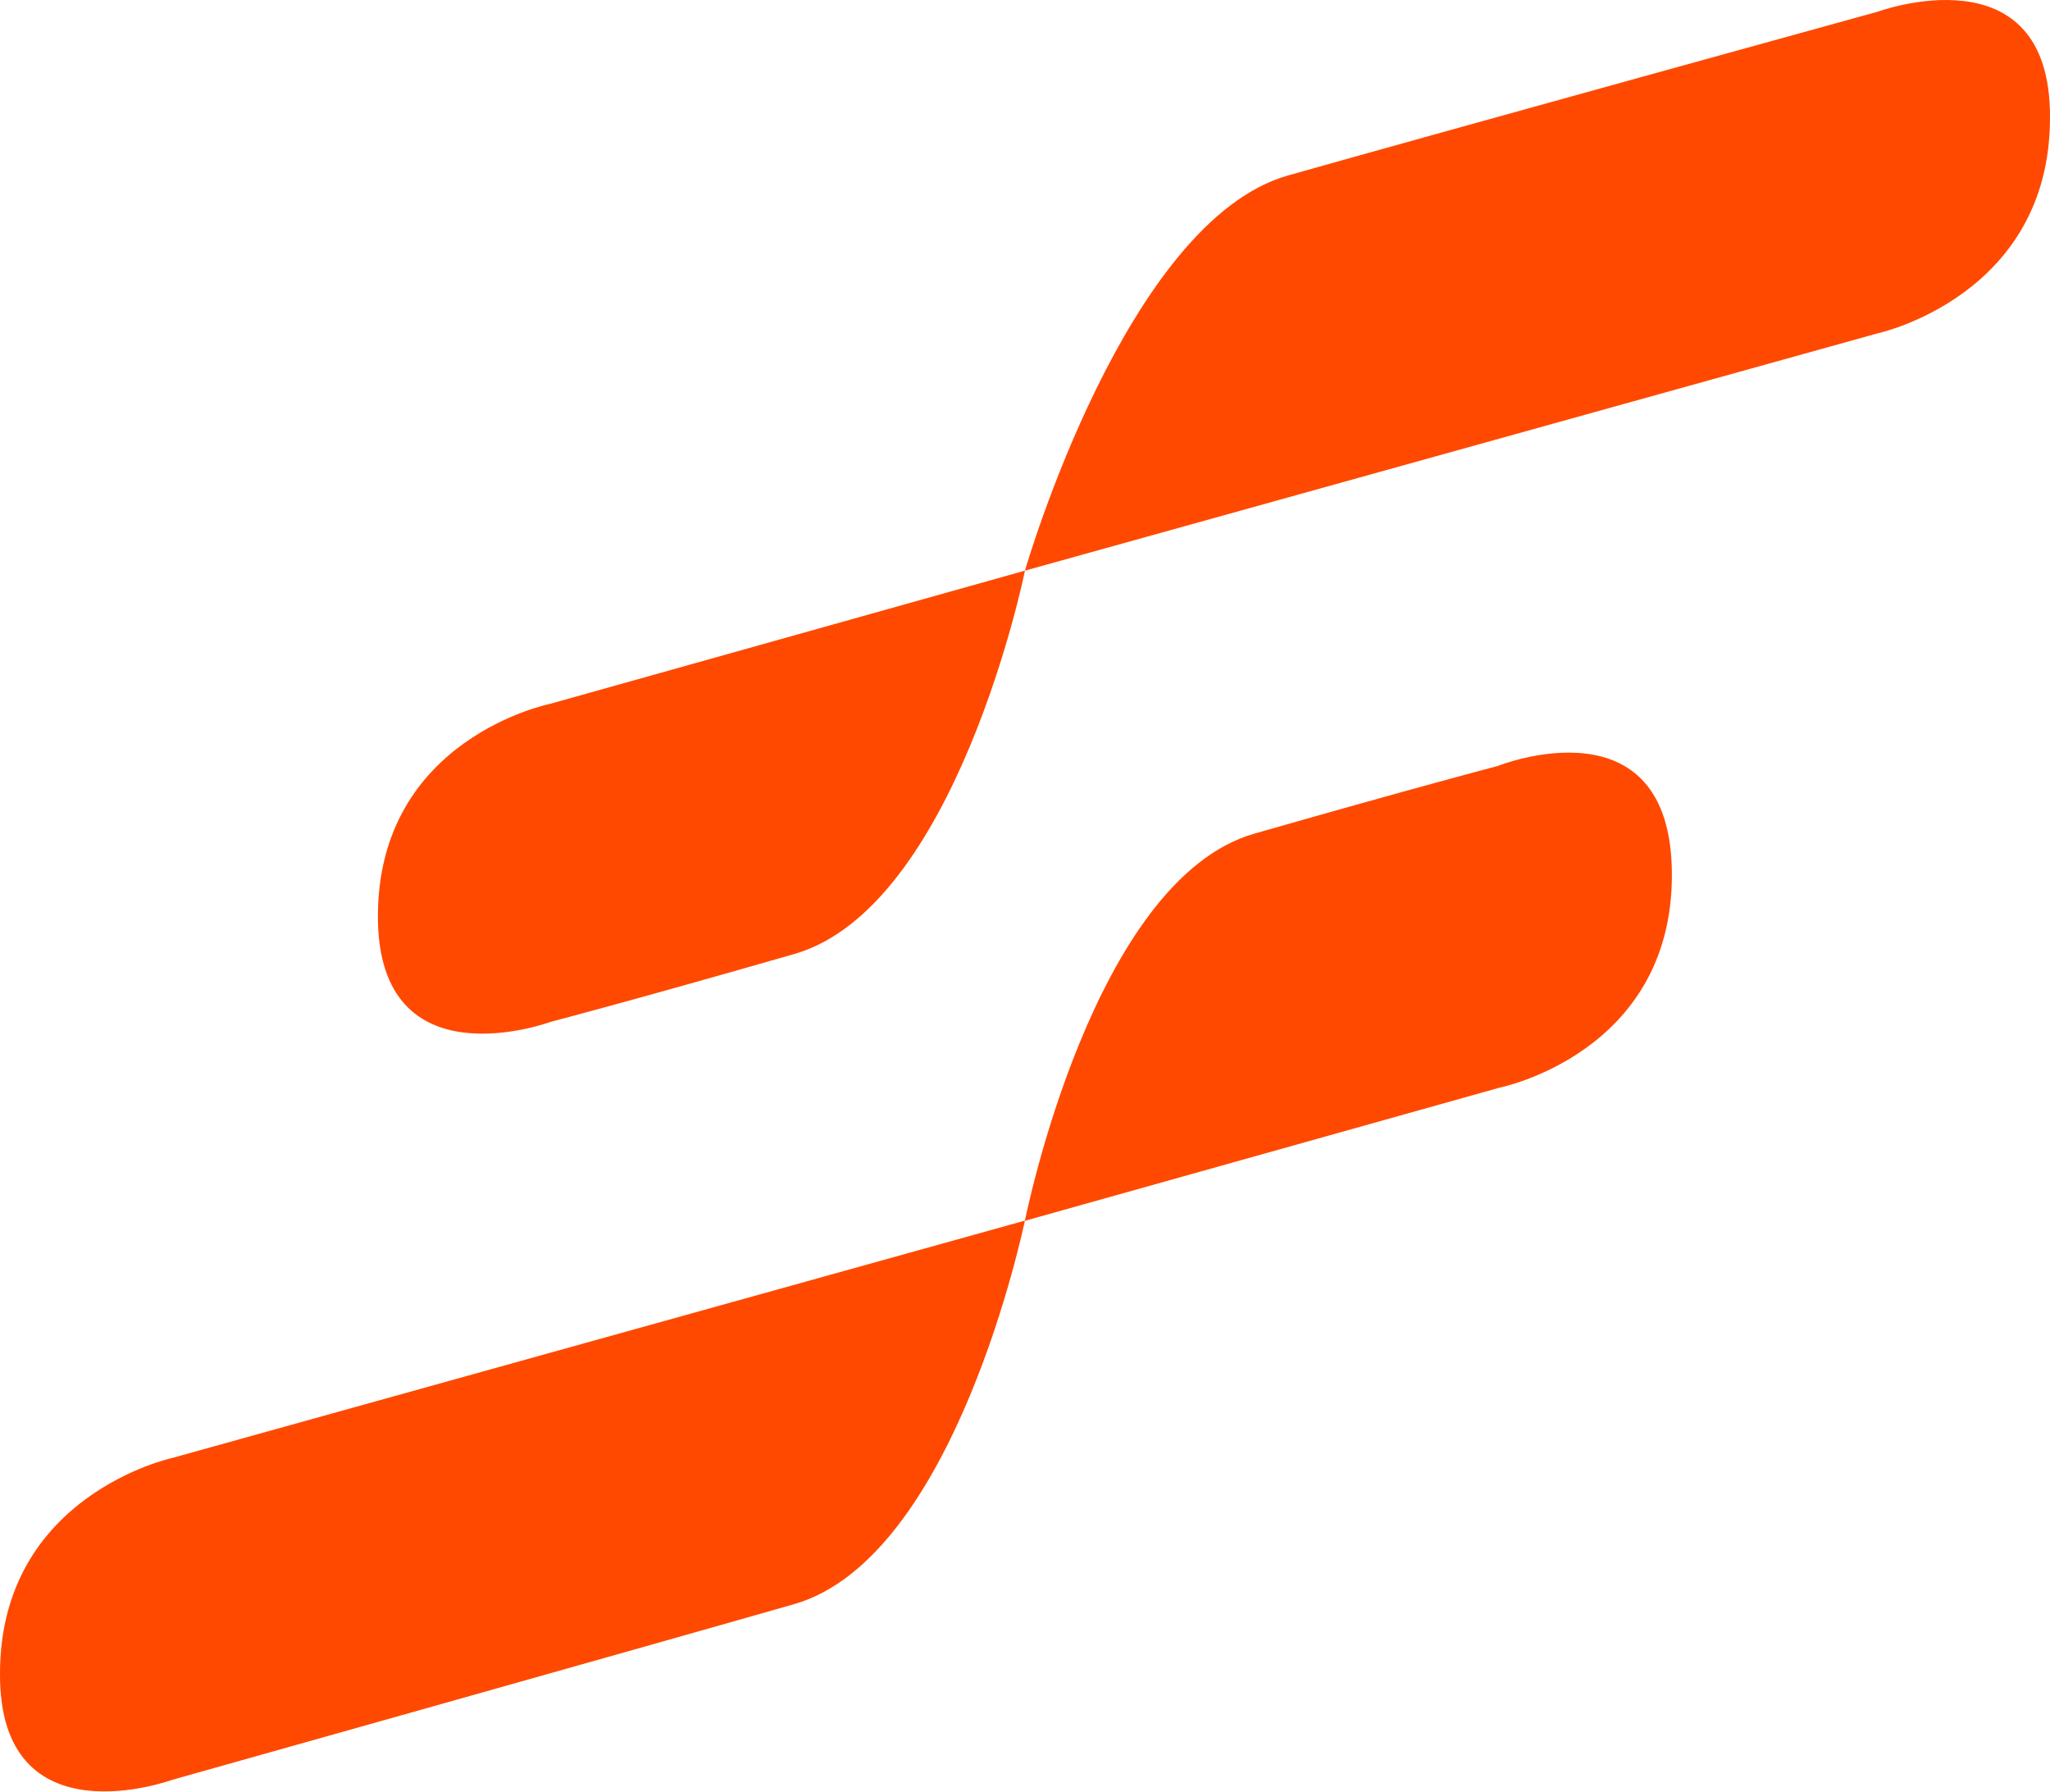
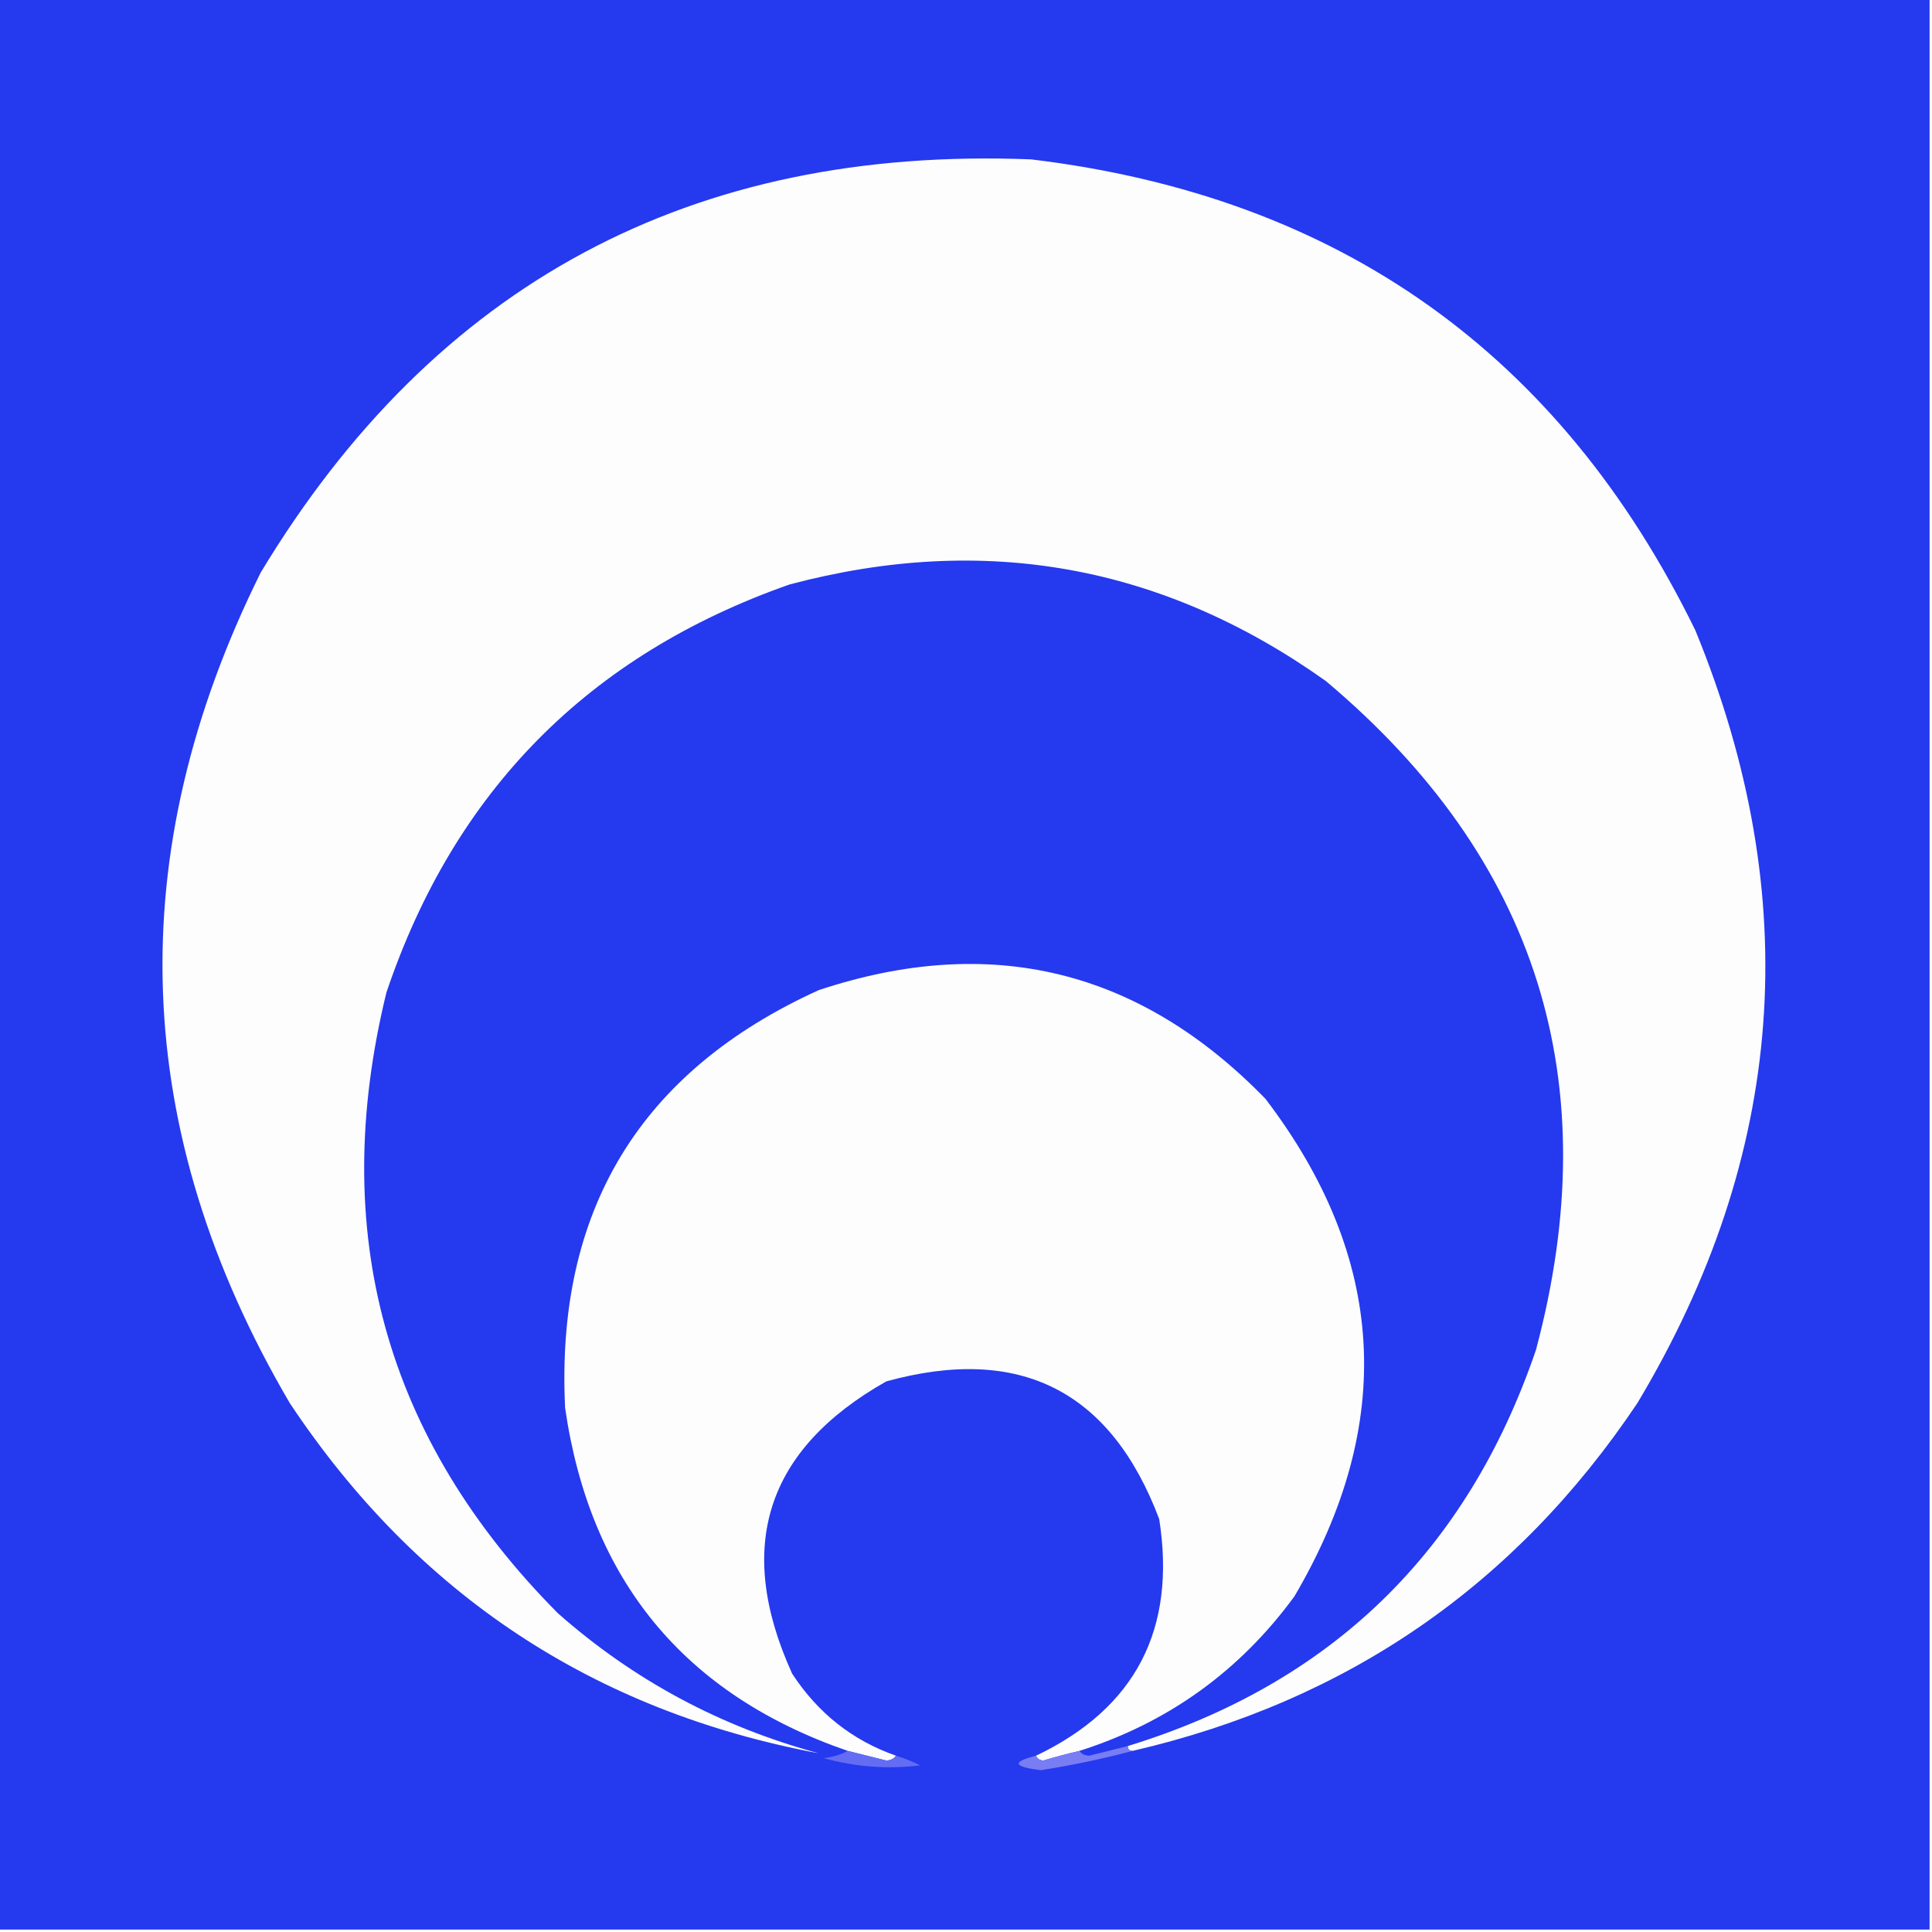
- <svg xmlns="http://www.w3.org/2000/svg" viewBox="0 0 500 436.86">
-   <path d="M500 28.7c0 43.56-42.08 52.6-42.08 52.6l-207.94 57.86c.26-.79 24.72-85.22 64.18-96.37C353.6 31.64 457.92 2.87 457.92 2.87S500.21-12.7 500 28.7ZM365.39 186.77s-20.1 5.26-59.44 16.52c-39.35 11.26-55.81 93.69-55.97 94.37L42.09 355.52S0 364.52 0 408.13c-.21 41.4 42.08 25.88 42.08 25.88s112.26-31.56 151.6-42.82c39.35-11.26 56.08-92.74 56.29-93.48l115.73-32.46s42.08-8.36 42.08-51.87-42.4-26.62-42.4-26.62ZM92.17 223.49c0 41.24 42.08 25.72 42.08 25.72s20.15-5.26 59.5-16.57 56.13-92.74 56.23-93.48l-115.73 32.46s-42.08 8.36-42.08 51.87Z" style="fill:#ff4900" />
+ <svg xmlns="http://www.w3.org/2000/svg" version="1.1" width="400px" height="400px" style="shape-rendering:geometricPrecision; text-rendering:geometricPrecision; image-rendering:optimizeQuality; fill-rule:evenodd; clip-rule:evenodd">
+   <g>
+     <path style="opacity:1" fill="#2539ef" d="M -0.5,-0.5 C 132.833,-0.5 266.167,-0.5 399.5,-0.5C 399.5,132.833 399.5,266.167 399.5,399.5C 266.167,399.5 132.833,399.5 -0.5,399.5C -0.5,266.167 -0.5,132.833 -0.5,-0.5 Z" />
+   </g>
+   <g>
+     <path style="opacity:1" fill="#fdfdfe" d="M 234.5,362.5 C 233.833,362.5 233.5,362.167 233.5,361.5C 275.591,348.576 303.758,321.243 318,279.5C 332.828,223.989 318.328,177.822 274.5,141C 240.729,116.981 203.729,110.314 163.5,121C 121.907,135.593 94.074,163.76 80,205.5C 67.875,255.104 79.708,297.937 115.5,334C 131.153,347.829 149.153,357.496 169.5,363C 122.801,354.234 86.301,330.067 60,290.5C 26.98,234.221 24.98,176.888 54,118.5C 90.092,58.697 143.259,30.197 213.5,33C 277.13,40.661 322.964,73.161 351,130.5C 373.733,185.87 369.733,239.204 339,290.5C 313.732,328.23 278.899,352.23 234.5,362.5 Z" />
+   </g>
+   <g>
+     <path style="opacity:1" fill="#fdfdfe" d="M 223.5,362.5 C 220.997,363.084 218.497,363.751 216,364.5C 215.235,364.43 214.735,364.097 214.5,363.5C 235.085,353.67 243.585,337.336 240,314.5C 229.953,287.893 211.12,278.393 183.5,286C 158.583,300.088 152.083,320.255 164,346.5C 169.319,354.668 176.485,360.334 185.5,363.5C 185.083,364.124 184.416,364.457 183.5,364.5C 180.815,363.829 178.148,363.162 175.5,362.5C 141.664,350.816 122.164,327.149 117,291.5C 115.002,250.639 132.502,221.806 169.5,205C 205.092,193.183 235.926,200.683 262,227.5C 287.056,260.371 289.056,294.704 268,330.5C 256.667,345.995 241.833,356.662 223.5,362.5 Z" />
+   </g>
+   <g>
+     <path style="opacity:1" fill="#787df4" d="M 233.5,361.5 C 233.5,362.167 233.833,362.5 234.5,362.5C 228.365,364.139 222.032,365.473 215.5,366.5C 209.736,365.781 209.403,364.781 214.5,363.5C 214.735,364.097 215.235,364.43 216,364.5C 218.497,363.751 220.997,363.084 223.5,362.5C 223.917,363.124 224.584,363.457 225.5,363.5C 228.185,362.829 230.852,362.162 233.5,361.5 Z" />
+   </g>
+   <g>
+     <path style="opacity:1" fill="#636df3" d="M 175.5,362.5 C 178.148,363.162 180.815,363.829 183.5,364.5C 184.416,364.457 185.083,364.124 185.5,363.5C 187.195,364.011 188.861,364.678 190.5,365.5C 183.784,366.33 177.117,365.83 170.5,364C 172.382,363.802 174.048,363.302 175.5,362.5 Z" />
+   </g>
</svg>
